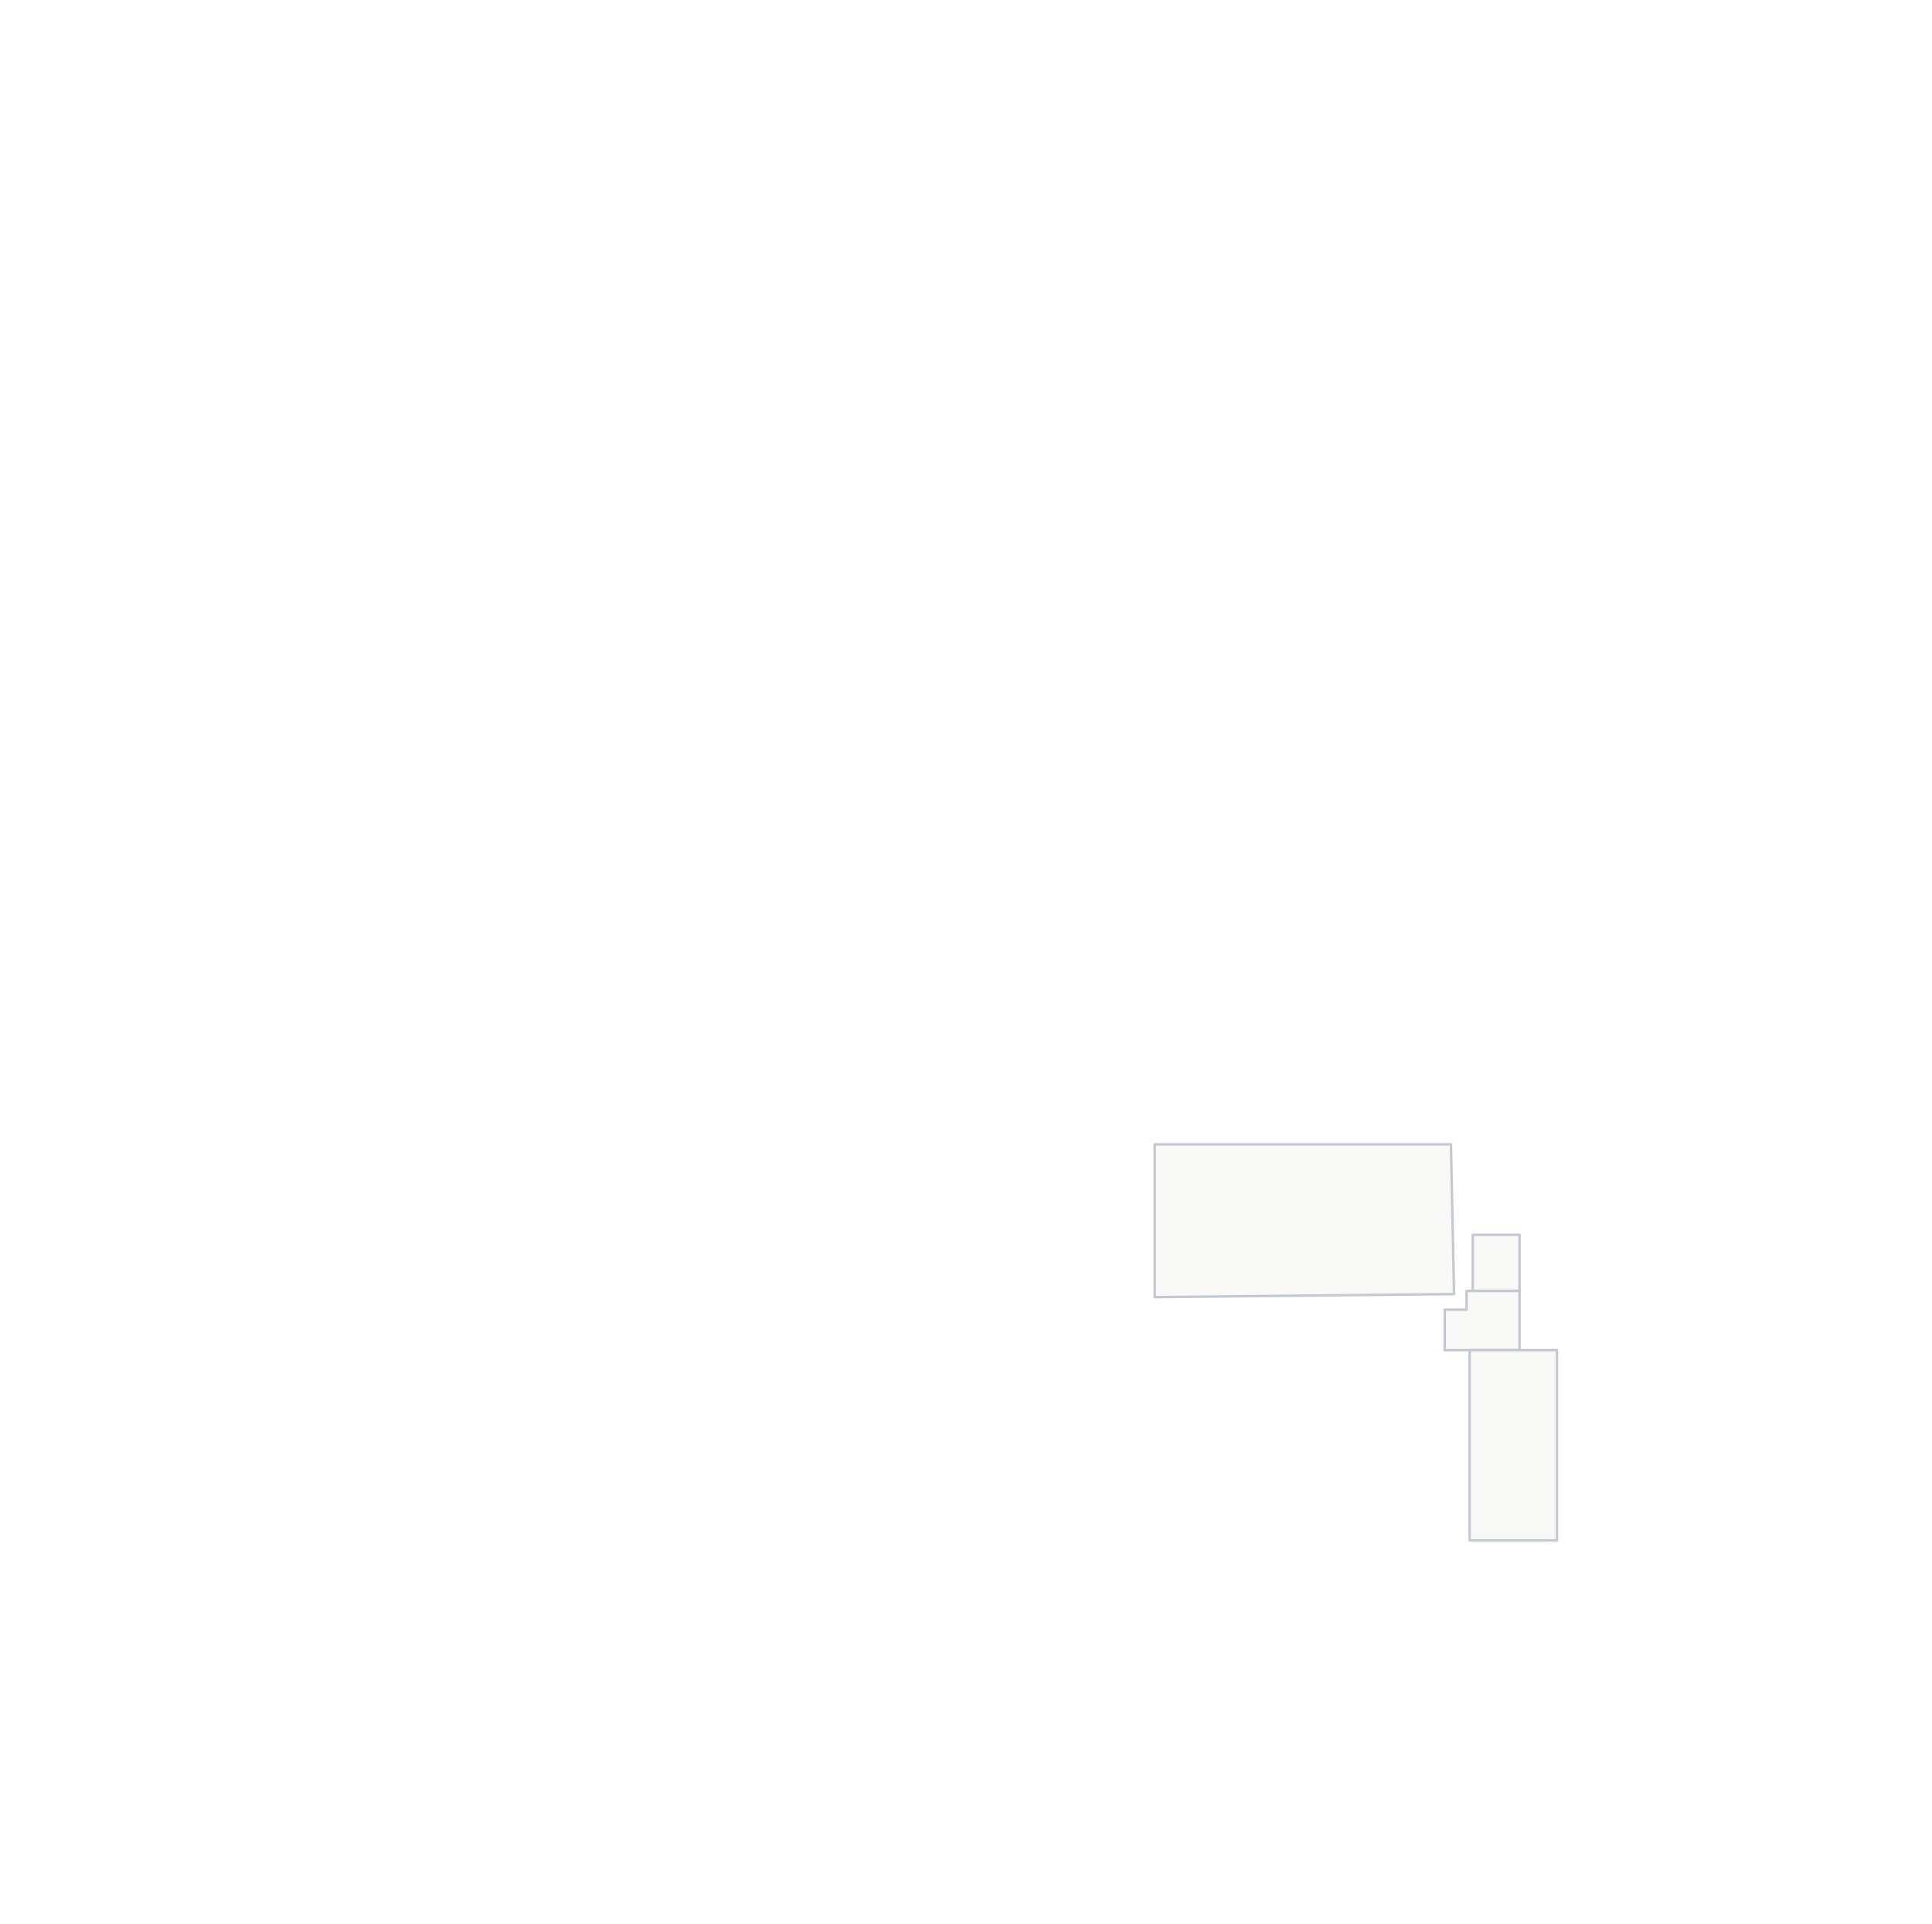
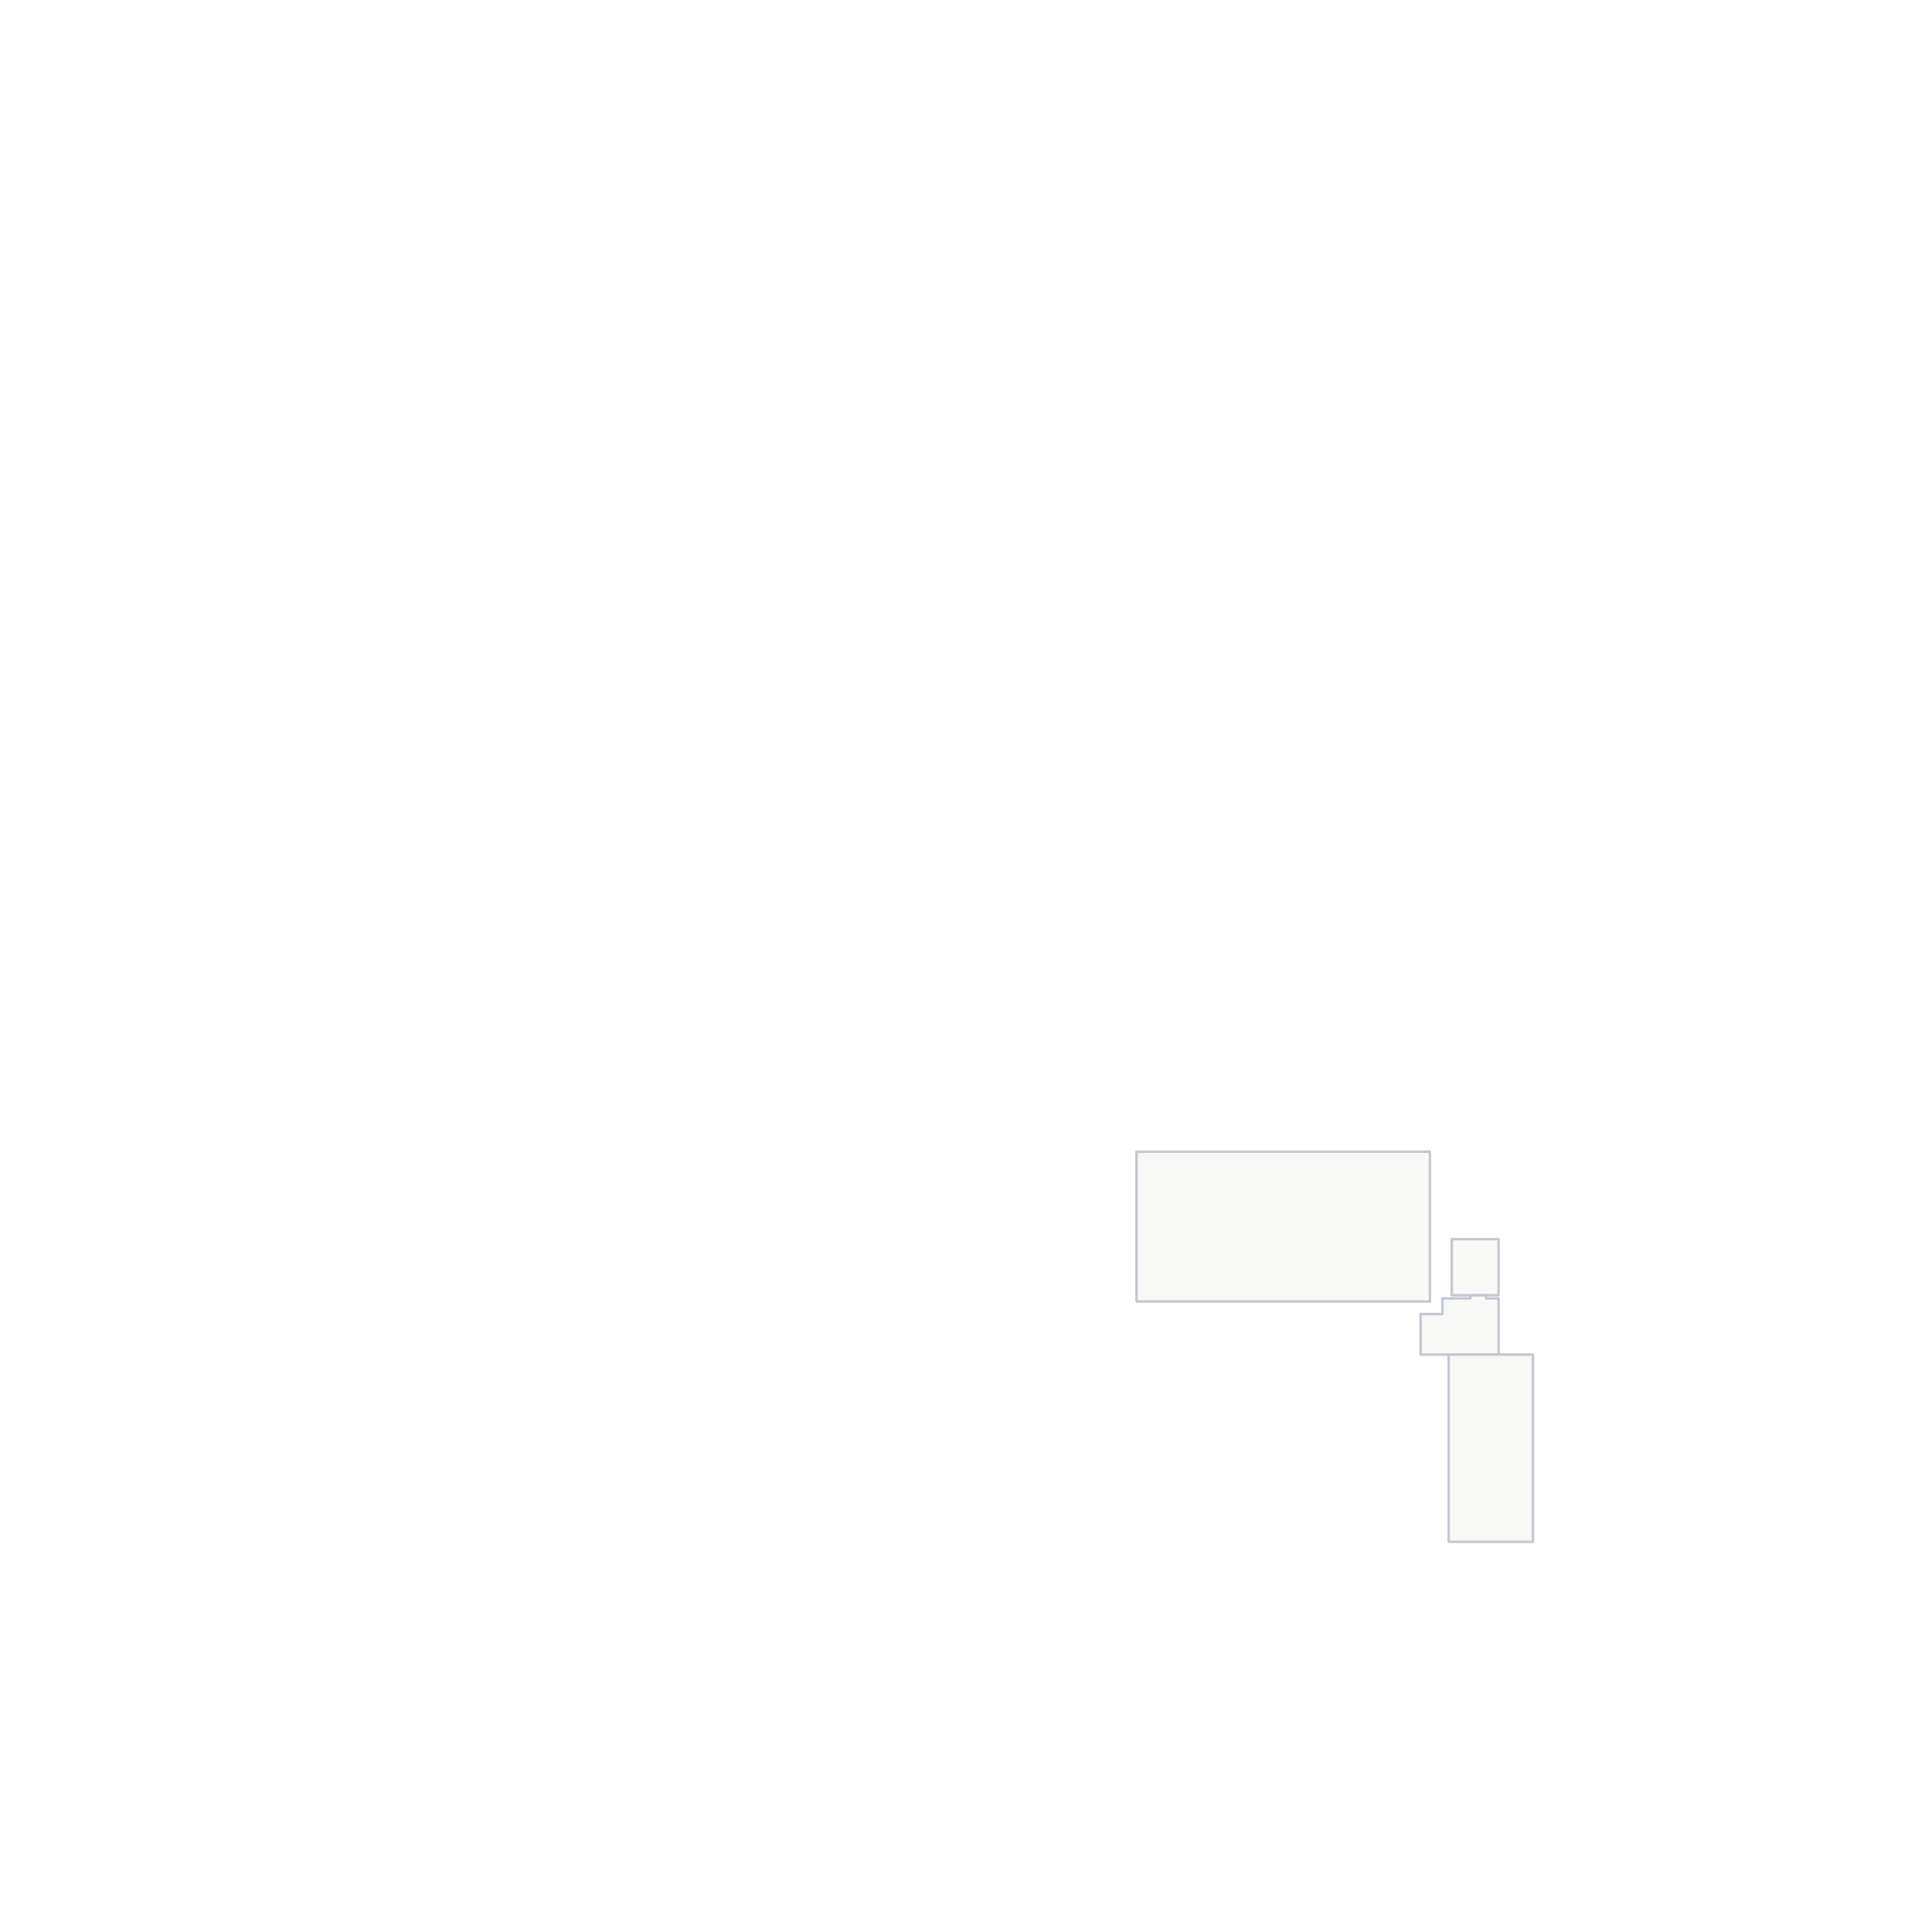
- <svg xmlns="http://www.w3.org/2000/svg" viewBox="62.2 18.2 61.9 61.7" width="619.4" height="616.9">
-   <path d="M108.8 59.7L99.2 59.8L99.2 54.9L108.7 54.9Z" fill="#F8F9F6" fill-rule="evenodd" stroke="#C3C8D1" stroke-width="0.08" stroke-linejoin="round" />
-   <path d="M109.4 57.8L110.9 57.8L110.9 59.6L109.4 59.6Z" fill="#F8F9F6" fill-rule="evenodd" stroke="#C3C8D1" stroke-width="0.08" stroke-linejoin="round" />
-   <path d="M110.9 59.6L110.5 59.6L110.5 59.6L110 59.6L110 59.6L109.2 59.6L109.2 60.2L108.5 60.2L108.5 61.5L110.9 61.5Z" fill="#F8F9F6" fill-rule="evenodd" stroke="#C3C8D1" stroke-width="0.08" stroke-linejoin="round" />
-   <path d="M109.3 61.5L112.1 61.5L112.1 67.6L109.3 67.6Z" fill="#F8F9F6" fill-rule="evenodd" stroke="#C3C8D1" stroke-width="0.08" stroke-linejoin="round" />
+ <svg xmlns="http://www.w3.org/2000/svg" viewBox="89.8 10.8 61.1 61.9" width="611.4" height="619.1">
+   <path d="M135.6 52.5L126.2 52.5L126.2 47.7L135.6 47.7Z" fill="#F8F9F6" fill-rule="evenodd" stroke="#C3C8D1" stroke-width="0.08" stroke-linejoin="round" />
+   <path d="M136.3 50.5L137.8 50.5L137.8 52.3L136.3 52.3Z" fill="#F8F9F6" fill-rule="evenodd" stroke="#C3C8D1" stroke-width="0.08" stroke-linejoin="round" />
+   <path d="M137.8 52.4L137.4 52.4L137.4 52.3L136.9 52.3L136.9 52.4L136 52.4L136 52.9L135.3 52.9L135.3 54.2L137.8 54.2Z" fill="#F8F9F6" fill-rule="evenodd" stroke="#C3C8D1" stroke-width="0.08" stroke-linejoin="round" />
+   <path d="M136.2 54.2L138.9 54.2L138.9 60.2L136.2 60.2Z" fill="#F8F9F6" fill-rule="evenodd" stroke="#C3C8D1" stroke-width="0.08" stroke-linejoin="round" />
  <path d="" stroke="#C3C8D1" stroke-width="0.1" stroke-linecap="round" />
</svg>
